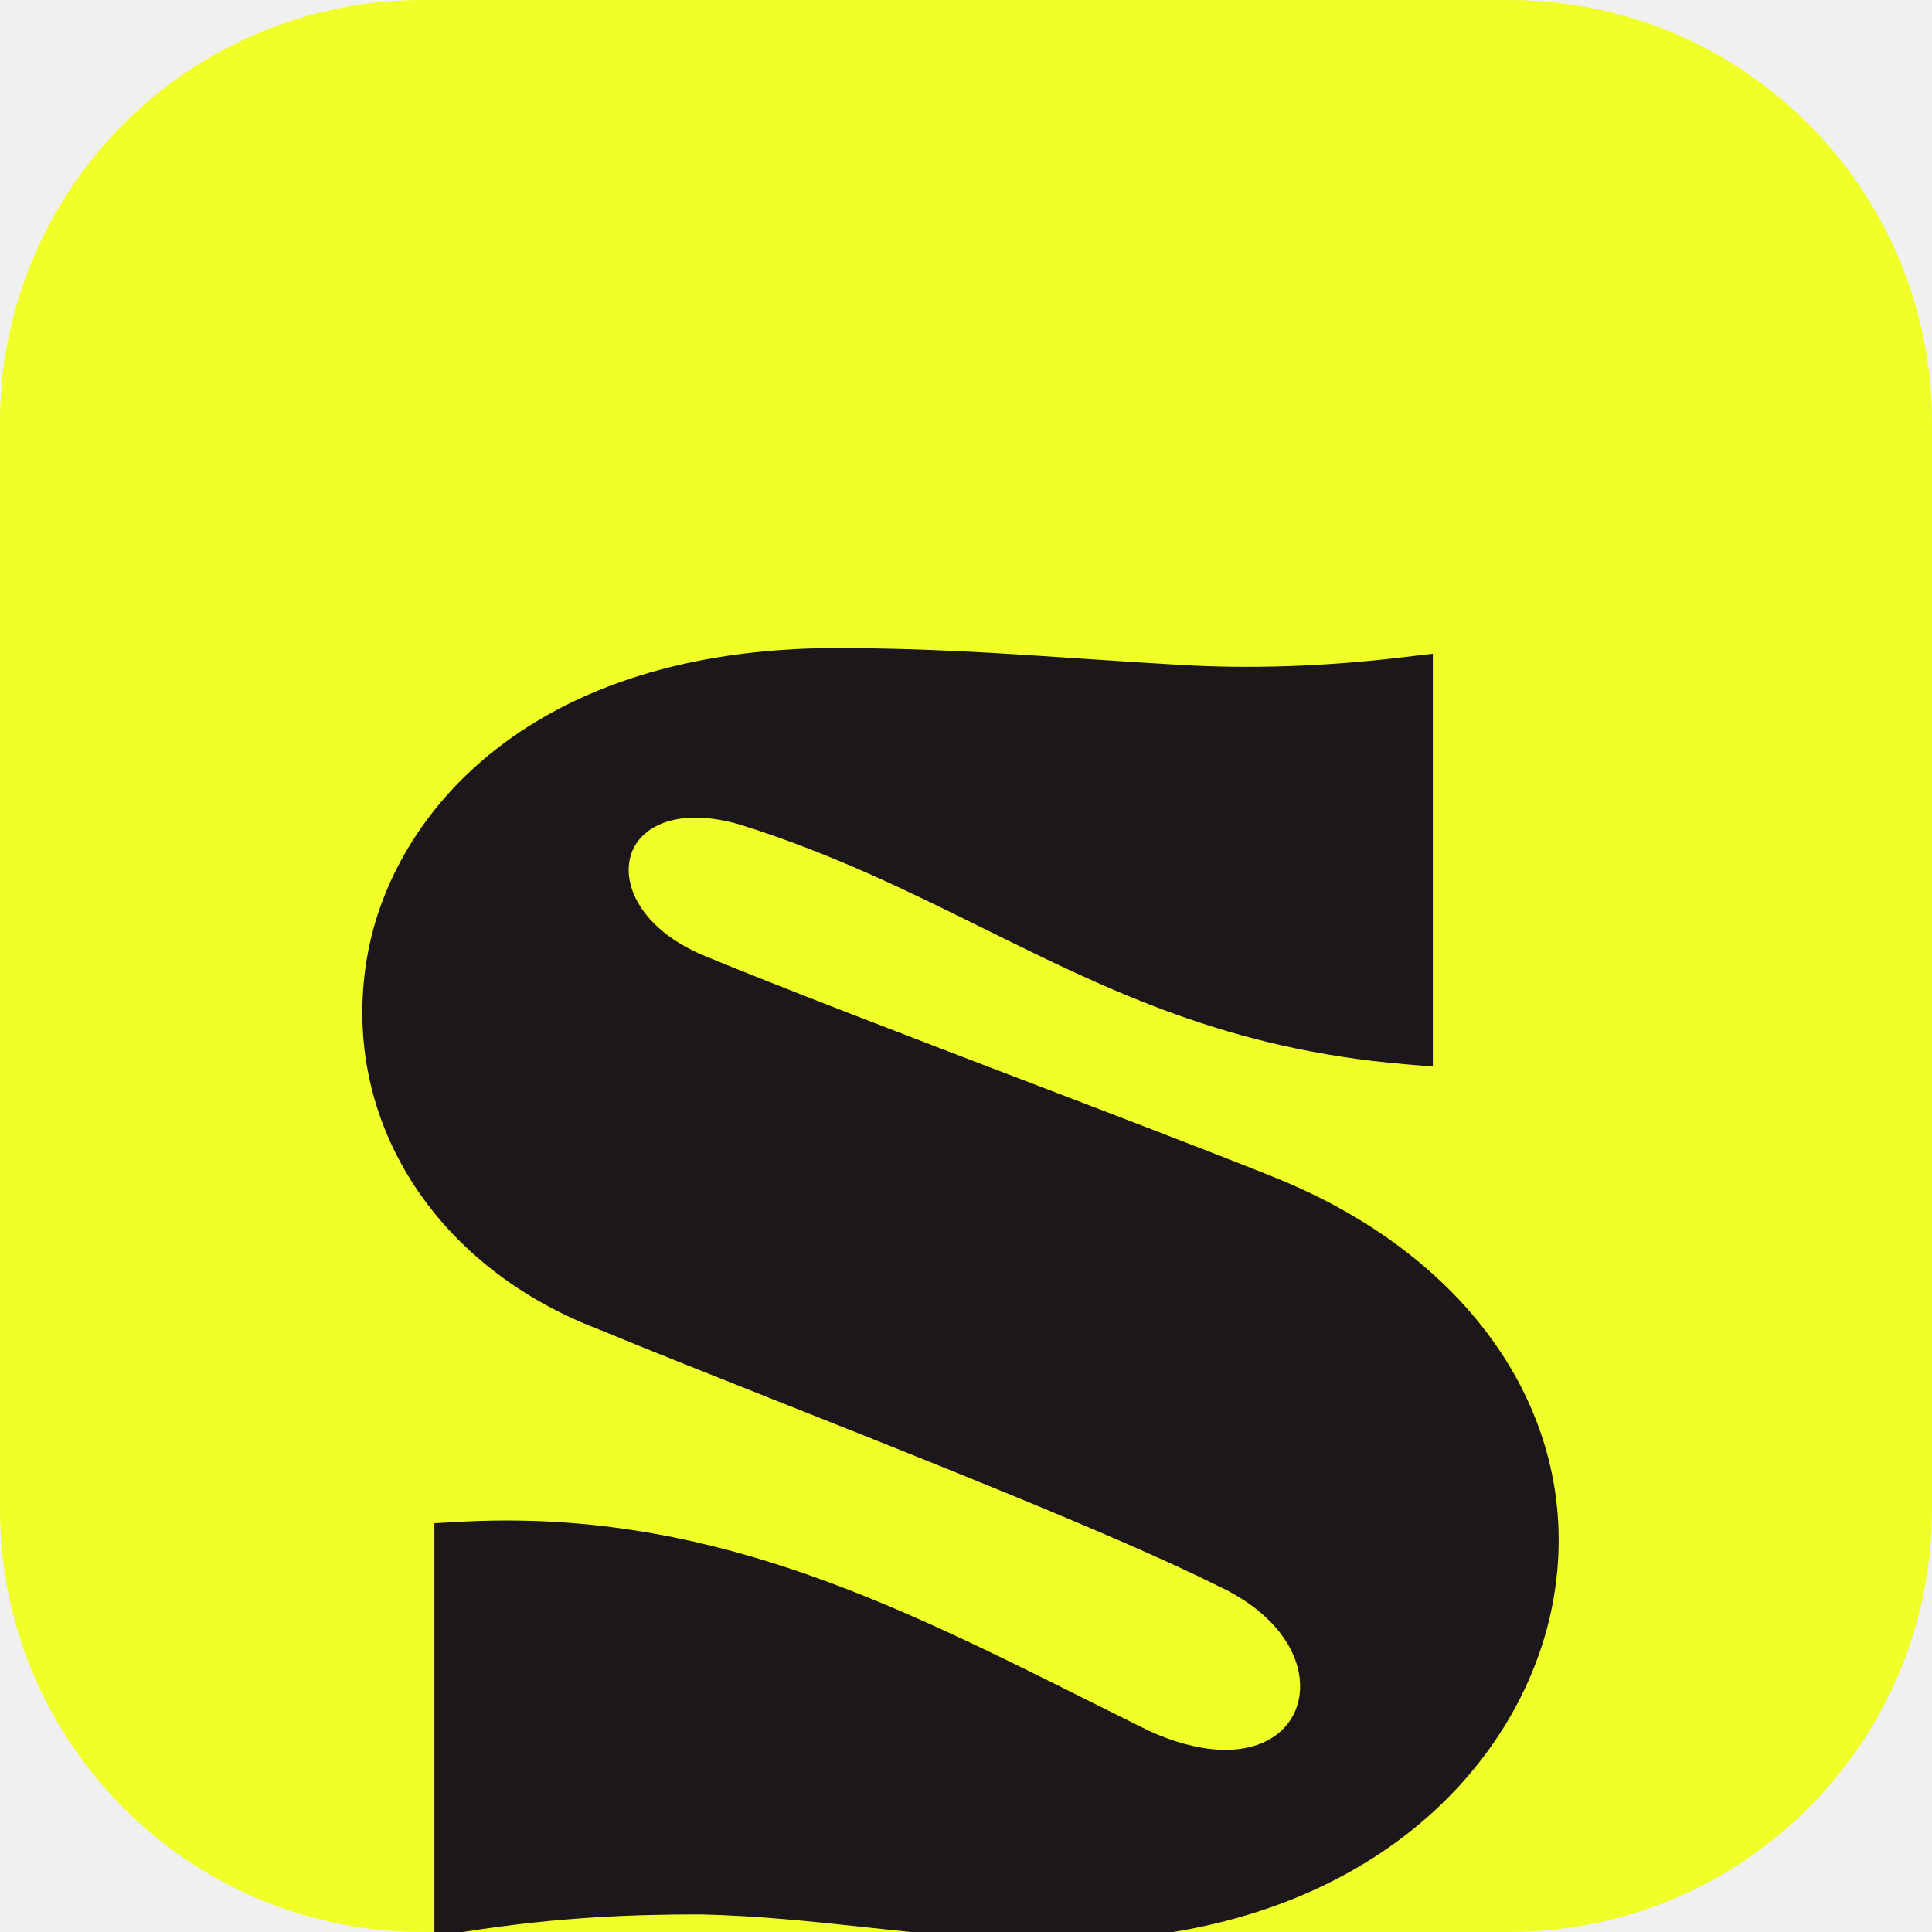
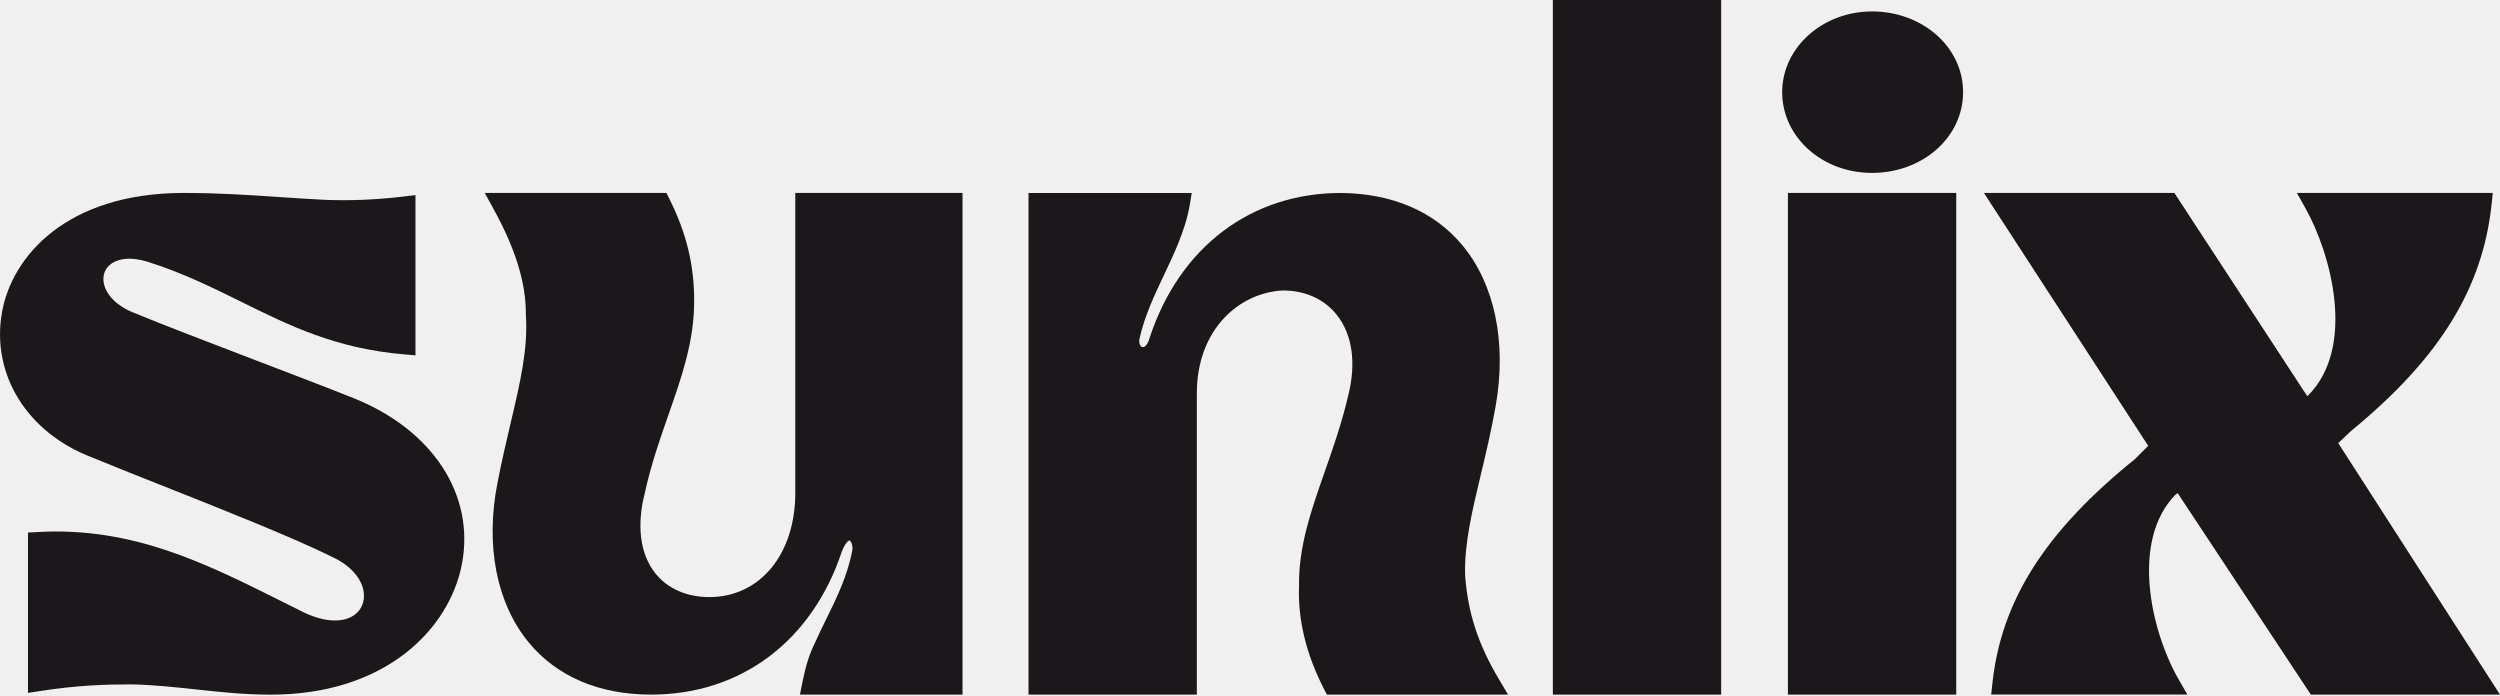
- <svg xmlns="http://www.w3.org/2000/svg" width="64" height="64" viewBox="0 0 64 64">
-   <rect width="64" height="64" rx="14" fill="#f0ff27" />
-   <g transform="translate(12 5) scale(1.1)">
+ <svg xmlns="http://www.w3.org/2000/svg" width="194" height="54" viewBox="0 0 194 54" fill="none">
+   <g clip-path="url(#clip0_49_1041)">
    <path d="M27.411 30.886C25.455 30.103 22.738 29.063 19.863 27.965C16.289 26.597 12.591 25.183 10.32 24.245C8.426 23.465 7.773 22.097 8.107 21.151C8.398 20.324 9.531 19.742 11.391 20.293C14.151 21.157 16.472 22.308 18.718 23.419C22.497 25.288 26.064 27.052 31.402 27.503L32.241 27.575V15.141L31.375 15.243C29.218 15.503 27.113 15.59 25.127 15.503C23.985 15.444 22.837 15.367 21.729 15.293C19.377 15.135 16.945 14.971 14.287 14.971C5.106 14.971 0.941 19.931 0.164 24.18C-0.724 29.035 2.101 33.59 7.167 35.506C8.476 36.05 10.292 36.771 12.396 37.607C17.032 39.445 22.8 41.732 25.746 43.202C27.2 43.867 28.132 44.928 28.234 46.039C28.299 46.732 28.026 47.348 27.488 47.729C26.618 48.344 25.217 48.283 23.663 47.565C23.057 47.264 22.456 46.964 21.862 46.667C15.902 43.687 10.271 40.868 2.903 41.286L2.172 41.326V53.769L3.067 53.63C5.997 53.172 8.231 53.107 10.193 53.107C11.951 53.147 13.613 53.327 15.219 53.5C17.057 53.698 18.957 53.905 21.017 53.905C29.914 53.905 34.874 48.818 35.843 43.777C36.877 38.399 33.569 33.34 27.417 30.889L27.411 30.886Z" fill="#1C171A" />
+     <path d="M61.716 38.247C61.716 43.01 58.974 46.333 55.047 46.333C53.262 46.333 51.761 45.662 50.814 44.439C49.669 42.96 49.39 40.766 50.043 38.235C50.523 36.038 51.21 34.082 51.872 32.188C52.9 29.258 53.868 26.491 53.868 23.363C53.868 20.541 53.271 18.087 51.928 15.398L51.714 14.971H37.613L38.247 16.119C39.993 19.281 40.806 21.893 40.806 24.338V24.39C40.986 27.052 40.383 29.62 39.618 32.866C39.278 34.308 38.928 35.8 38.603 37.477C37.65 42.304 38.529 46.813 41.017 49.839C43.202 52.497 46.491 53.902 50.526 53.902C57.501 53.902 63.037 49.737 65.339 42.762C65.568 42.196 65.806 41.942 65.924 41.939C65.986 41.958 66.181 42.18 66.147 42.66C65.772 44.687 64.921 46.41 64.101 48.075C63.798 48.688 63.489 49.319 63.204 49.96C62.817 50.736 62.508 51.724 62.26 52.974L62.078 53.899H74.691V14.971H61.716V38.244V38.247Z" fill="#1C171A" />
+     <path d="M113.69 44.591C113.64 42.162 114.219 39.742 114.887 36.938C115.274 35.326 115.711 33.494 116.07 31.471C116.93 26.578 115.989 22.045 113.483 19.034C111.307 16.416 108.049 15.011 104.057 14.974C97.107 14.974 91.568 19.145 89.238 26.136L89.225 26.176C89.058 26.795 88.804 26.934 88.73 26.934C88.631 26.934 88.56 26.903 88.507 26.841C88.415 26.73 88.384 26.516 88.427 26.269C88.826 24.505 89.594 22.887 90.333 21.324C90.698 20.556 91.073 19.761 91.401 18.96C91.772 18.028 92.143 17.007 92.329 15.877L92.478 14.977H79.812V53.902H92.874V30.536C92.874 25.489 96.234 22.695 99.558 22.54C101.303 22.543 102.794 23.227 103.76 24.465C104.939 25.975 105.251 28.159 104.636 30.629C104.134 32.804 103.454 34.744 102.794 36.62C101.745 39.609 100.755 42.431 100.805 45.504C100.709 48.109 101.365 50.795 102.751 53.484L102.968 53.902H117.026L116.329 52.732C114.686 49.972 113.897 47.534 113.69 44.591Z" fill="#1C171A" />
+     <path d="M133.562 7.62939e-06H120.501V53.902H133.562V7.62939e-06Z" fill="#1C171A" />
+     <path d="M145.272 0.888C141.425 0.888 138.297 3.698 138.297 7.151C138.297 10.605 141.36 13.418 145.272 13.418C149.183 13.418 152.336 10.663 152.336 7.151C152.336 3.639 149.168 0.888 145.272 0.888Z" fill="#1C171A" />
+     <path d="M151.804 14.971H138.742V53.899H151.804V14.971Z" fill="#1C171A" />
+     <path d="M168.991 38.272L179.323 53.902H194L181.446 34.382L182.464 33.423C189.303 27.813 192.663 22.385 193.35 15.825L193.44 14.971H178.237L178.884 16.122C180.935 19.773 182.81 26.937 179.131 30.666L179.038 30.737L168.731 14.971H153.952L166.701 34.596L165.667 35.629C158.702 41.249 155.292 46.618 154.608 53.042L154.518 53.896H169.736L169.071 52.736C166.868 48.901 165.345 41.933 168.814 38.39L168.991 38.266V38.272Z" fill="#1C171A" />
  </g>
+   <defs>
+     <clipPath id="clip0_49_1041">
+       <rect width="194" height="53.905" fill="white" />
+     </clipPath>
+   </defs>
</svg>
